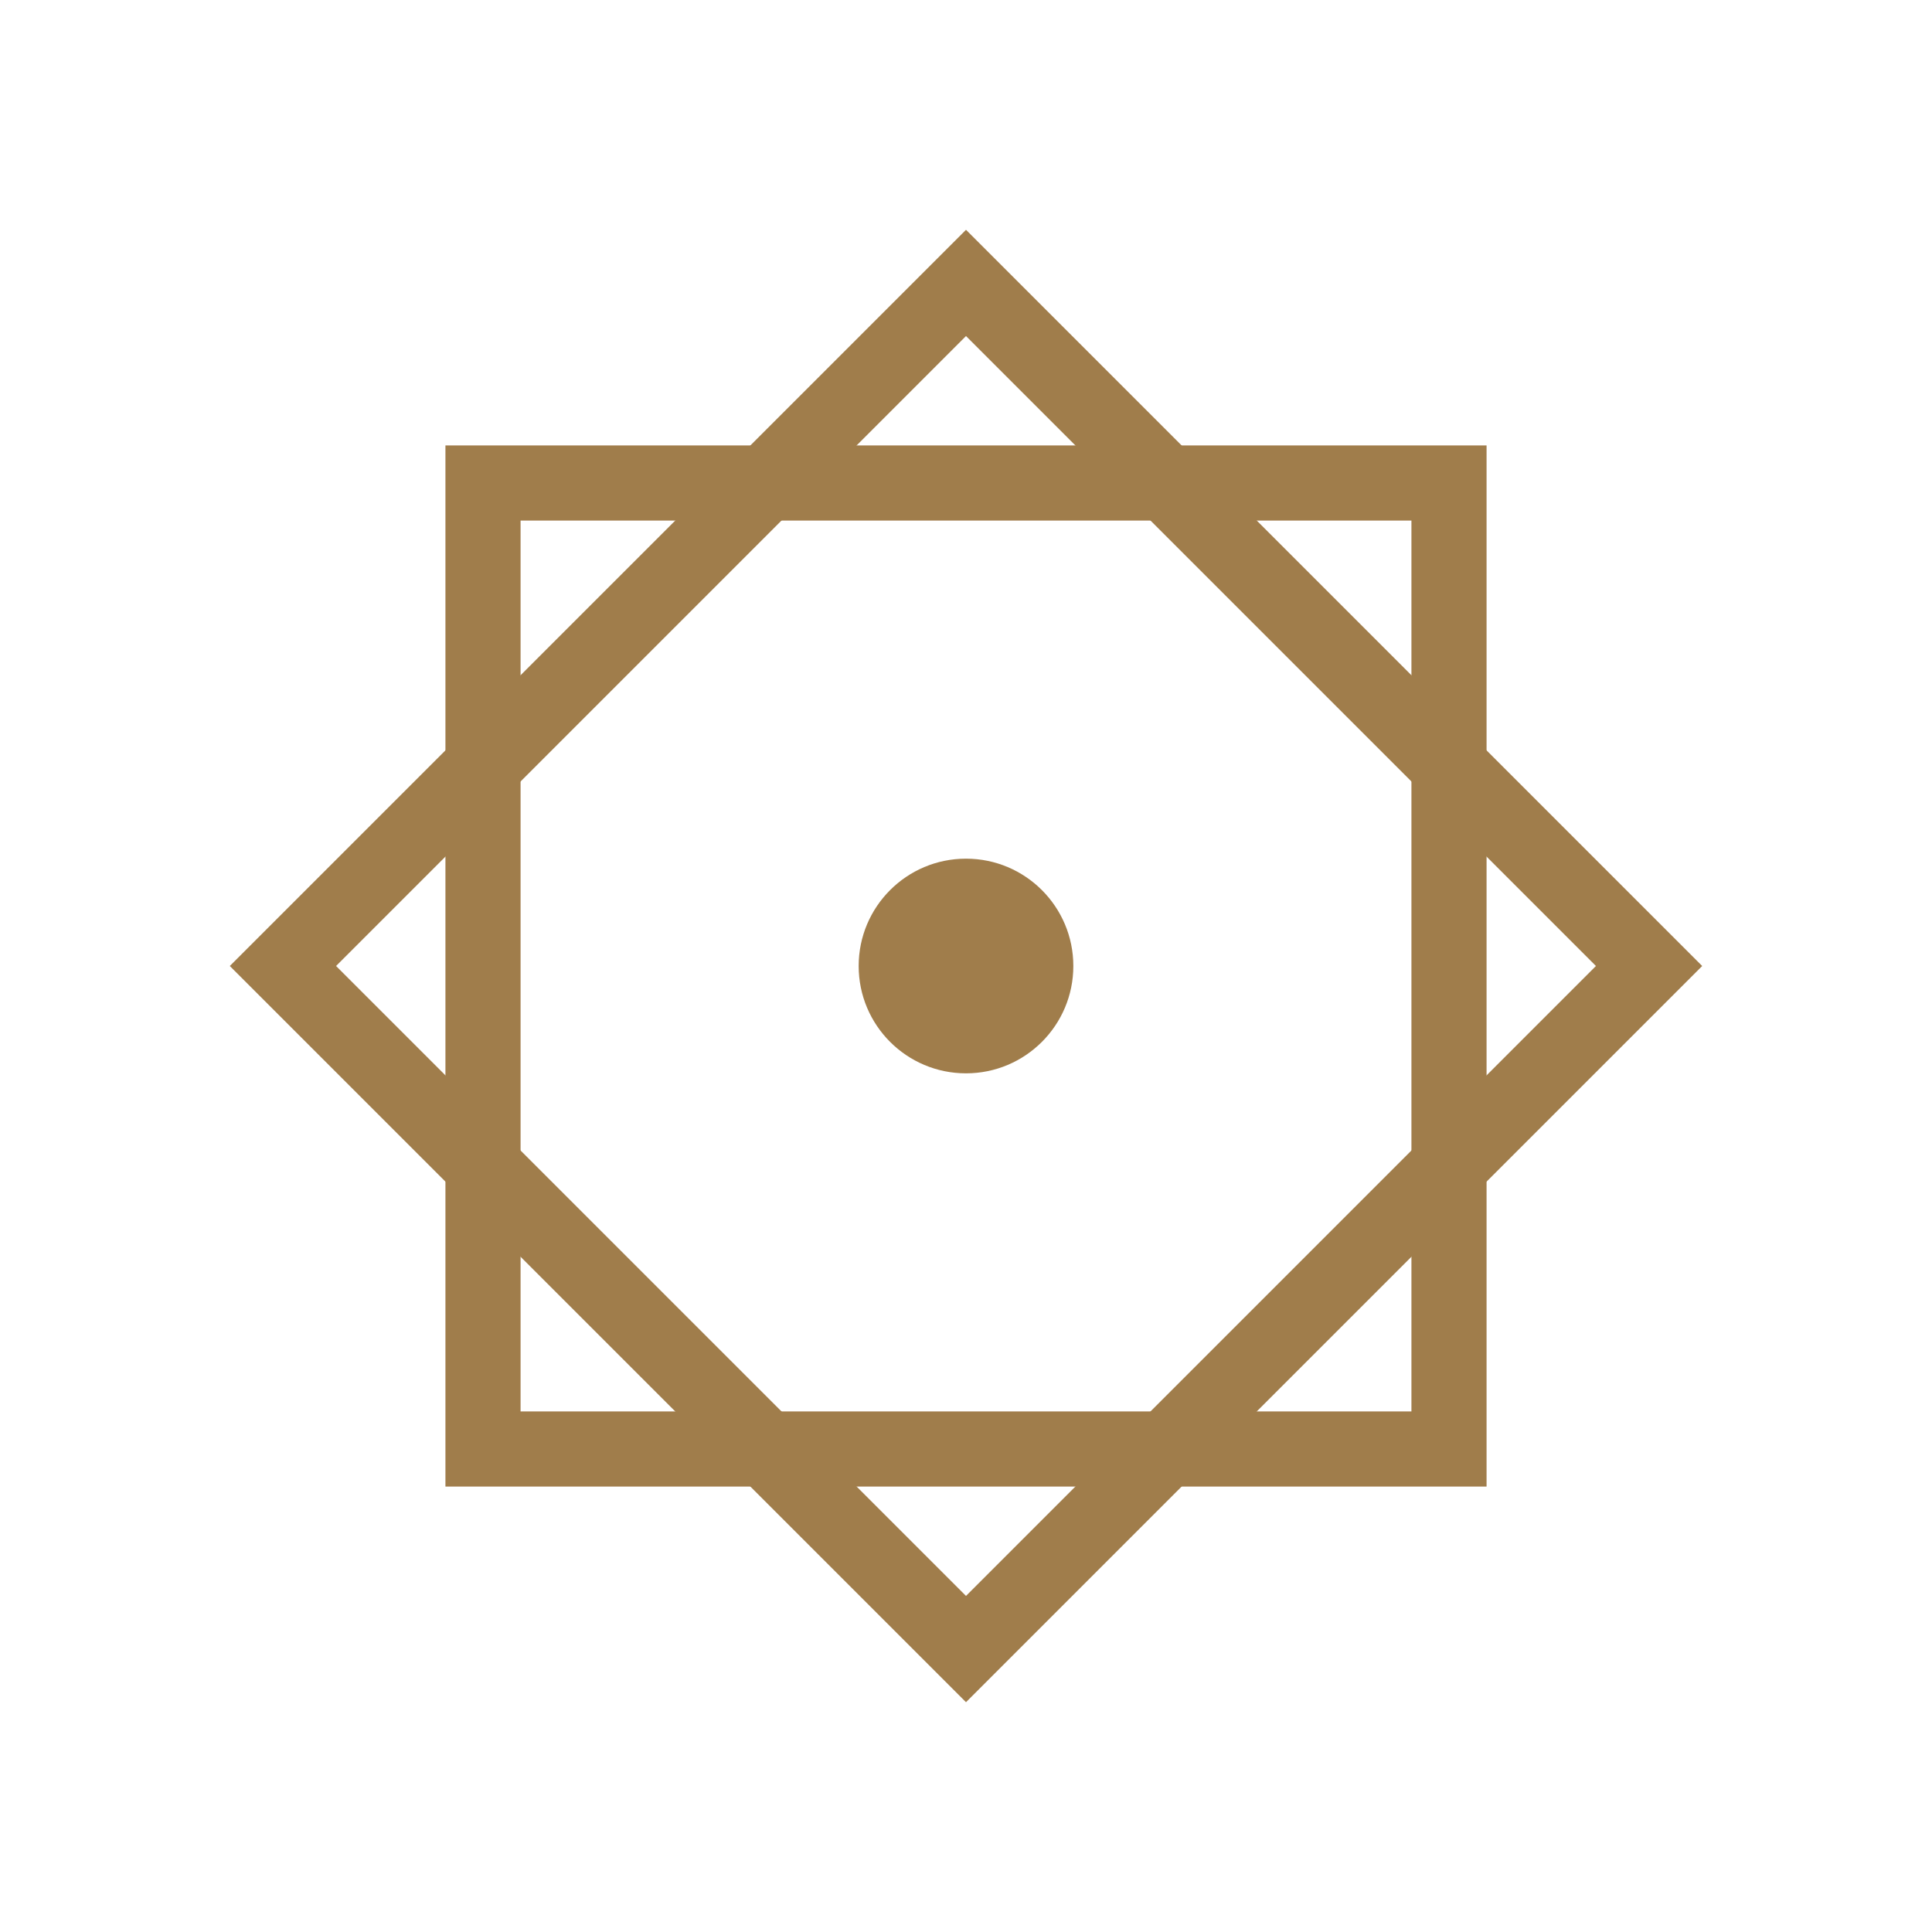
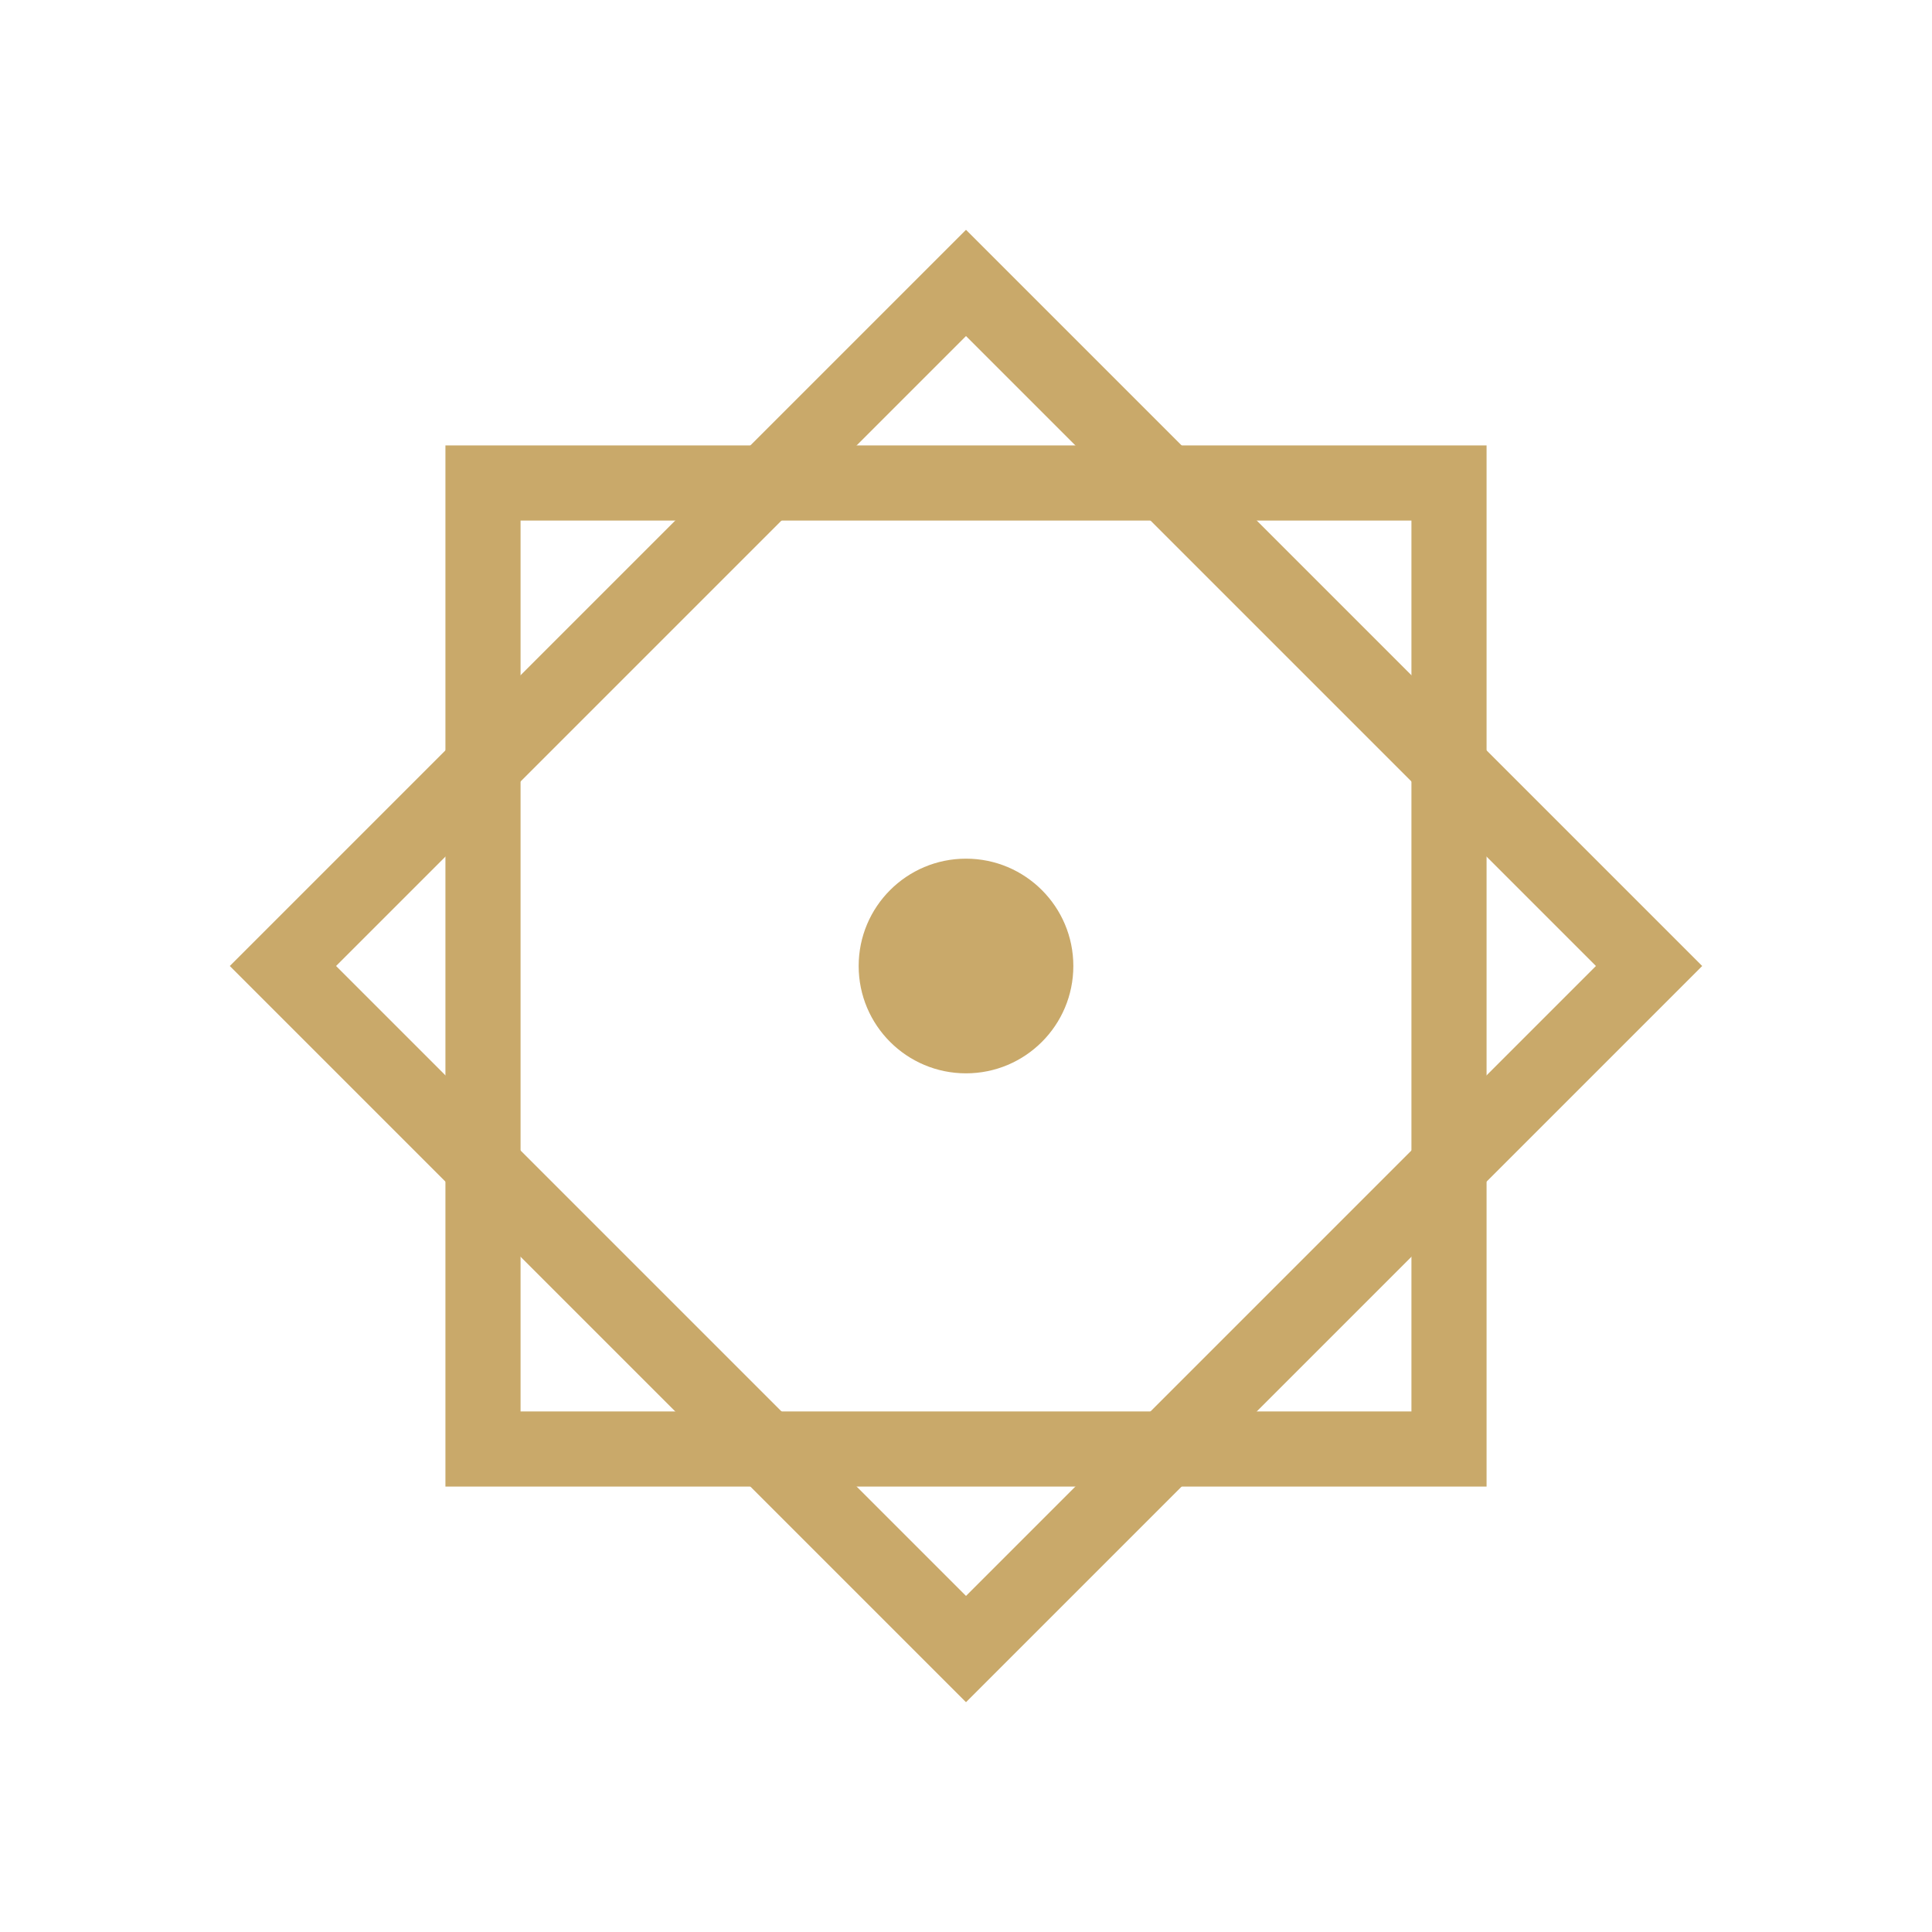
<svg xmlns="http://www.w3.org/2000/svg" viewBox="0 0 36 36" width="36" height="36">
-   <rect x="9" y="9" width="18" height="18" fill="none" stroke="#A07D4B" stroke-width="1.4" />
-   <rect x="9" y="9" width="18" height="18" fill="none" stroke="#A07D4B" stroke-width="1.4" transform="rotate(45 18 18)" />
-   <circle cx="18" cy="18" r="2" fill="#A07D4B" />
+   <rect x="9" y="9" width="18" height="18" fill="none" stroke="#C9A96A" stroke-width="1.4" />
+   <rect x="9" y="9" width="18" height="18" fill="none" stroke="#C9A96A" stroke-width="1.4" transform="rotate(45 18 18)" />
+   <circle cx="18" cy="18" r="2" fill="#C9A96A" />
</svg>
